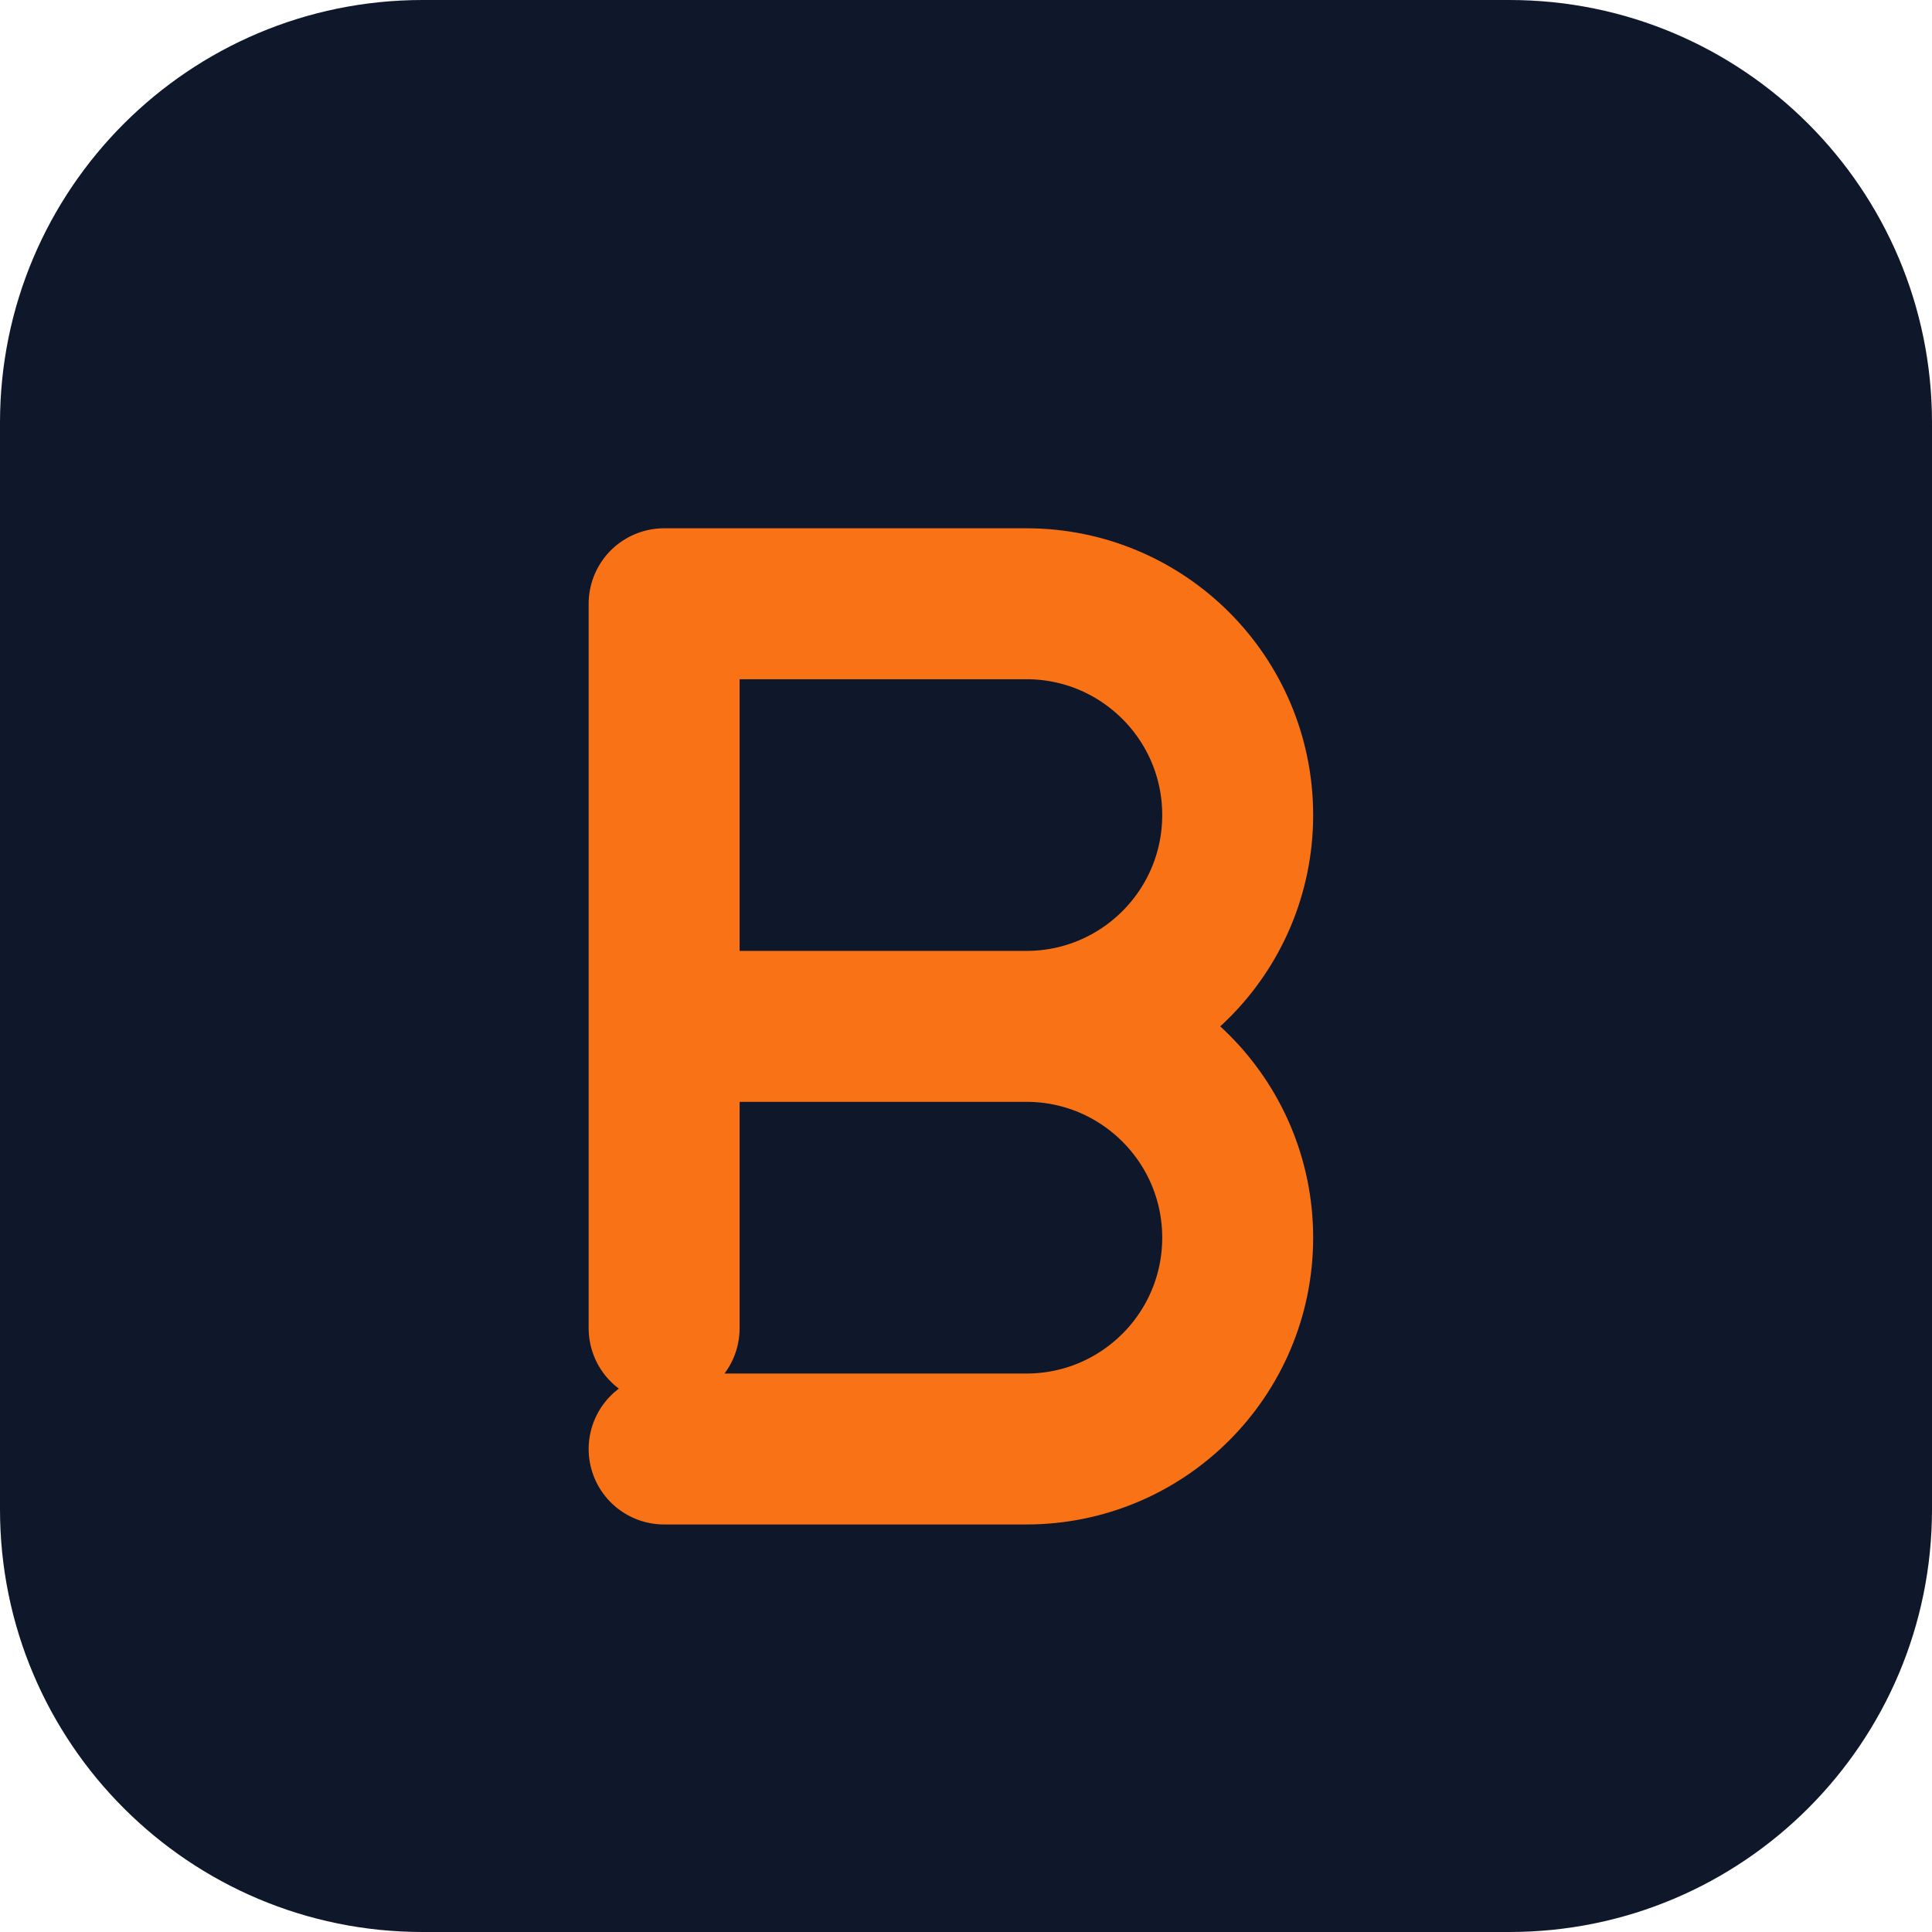
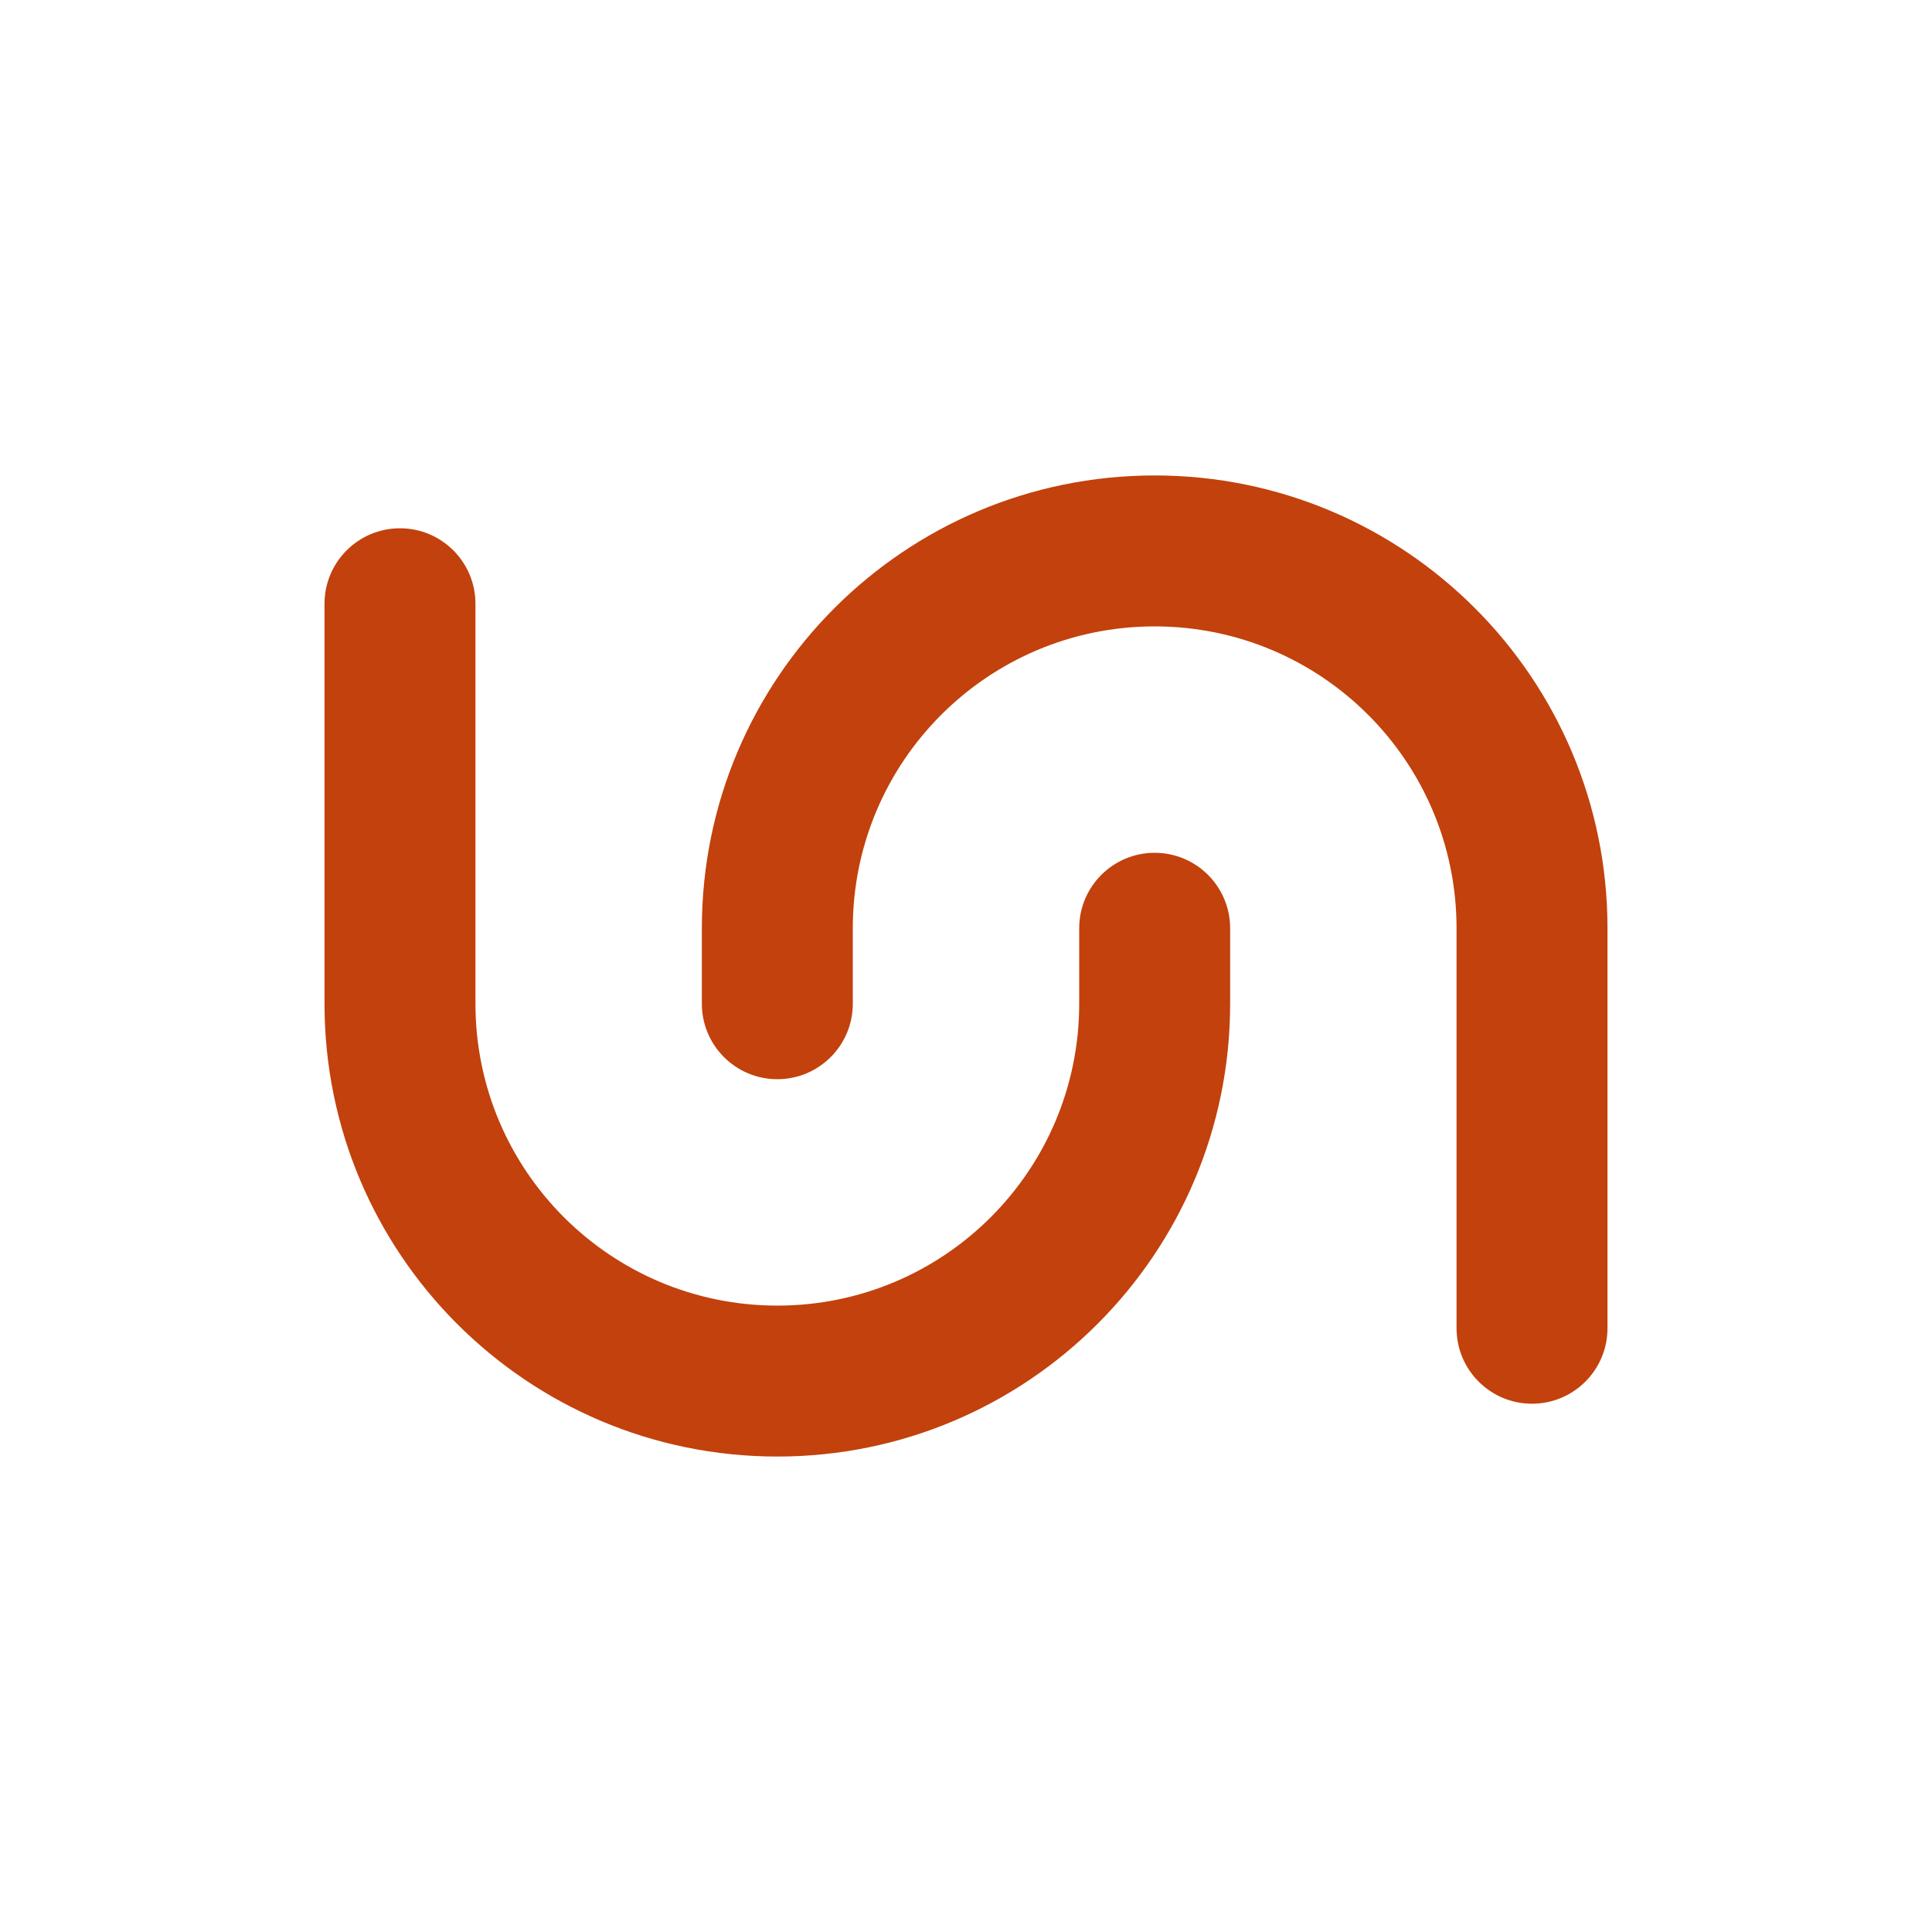
<svg xmlns="http://www.w3.org/2000/svg" viewBox="0 0 512 512">
-   <rect width="512" height="512" rx="112" fill="#0f172a" />
-   <path d="M176 352V160h96a56 56 0 0 1 0 112h-96m96 0a56 56 0 0 1 0 112h-96" fill="none" stroke="#f97316" stroke-width="40" stroke-linecap="round" stroke-linejoin="round" />
+   <style>@media (prefers-color-scheme: dark){path{fill:#FB923C}}</style>
+   <path d="M86 160L86 266A120 120 0 0 0 326 266L326 246A20 20 0 0 0 286 246L286 266A80 80 0 0 1 126 266L126 160A20 20 0 0 0 86 160ZM426 352L426 246A120 120 0 0 0 186 246L186 266A20 20 0 0 0 226 266L226 246A80 80 0 0 1 386 246L386 352A20 20 0 0 0 426 352Z" fill="#C2410C" />
</svg>
